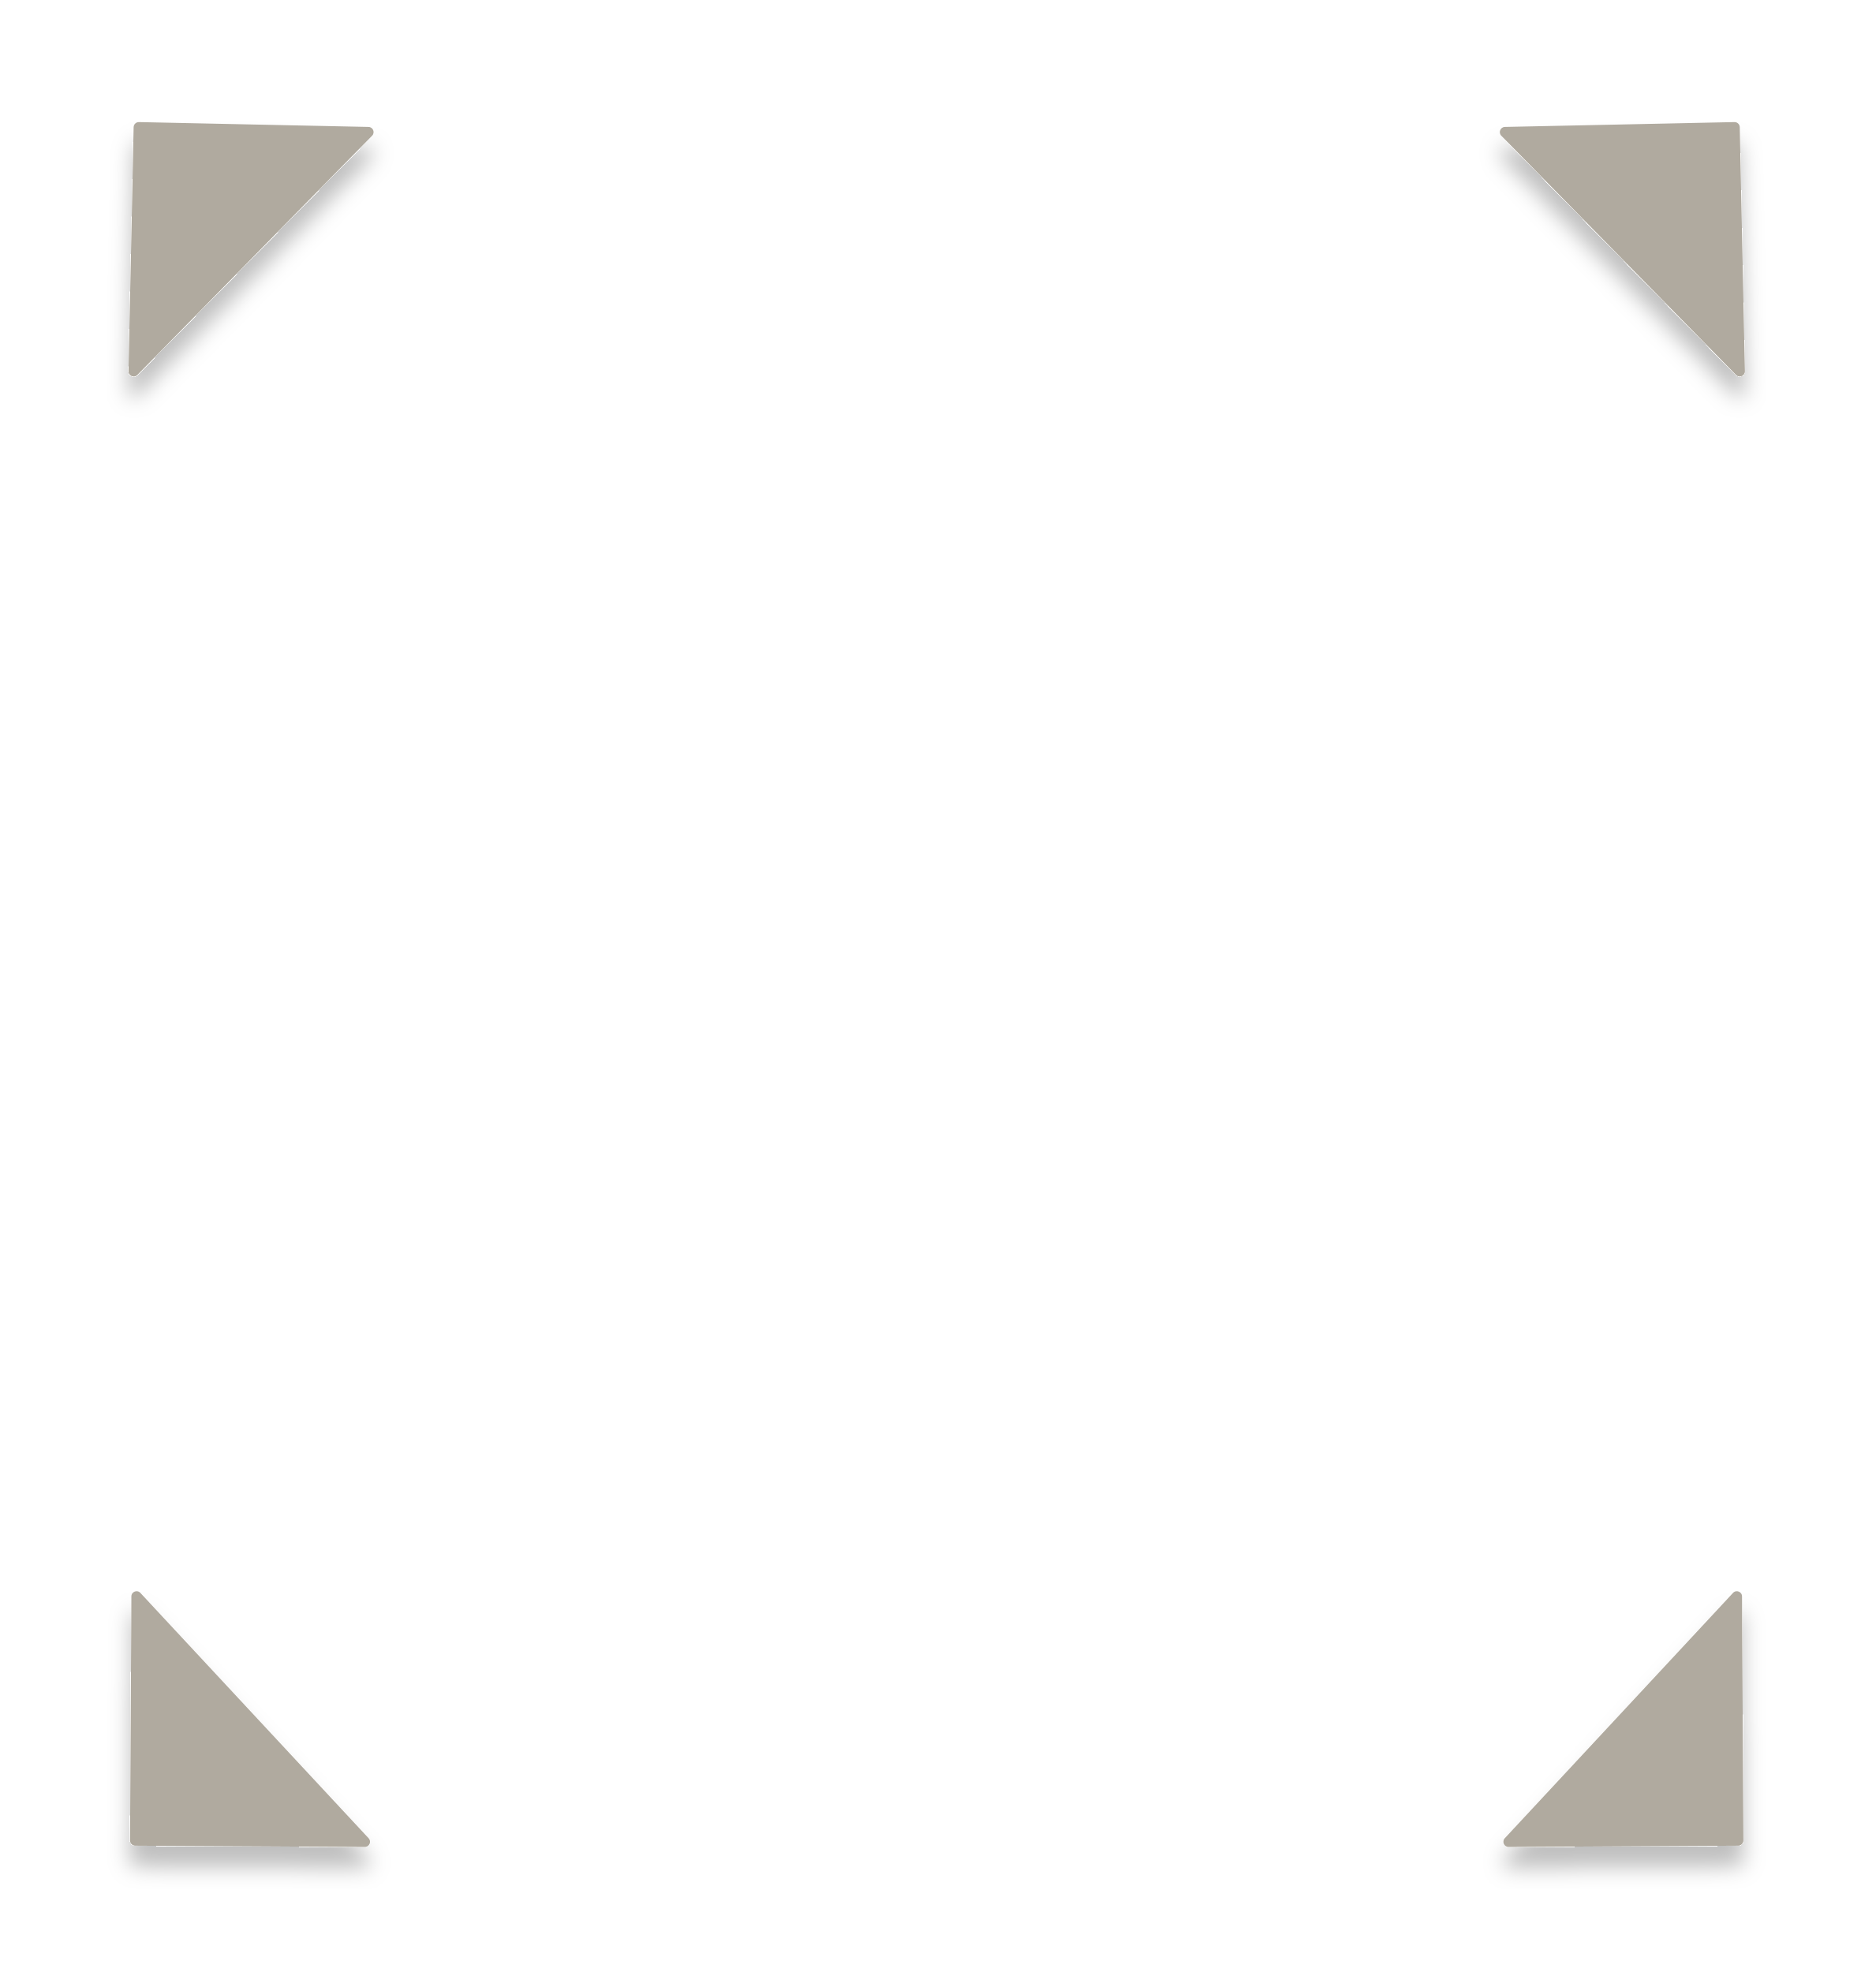
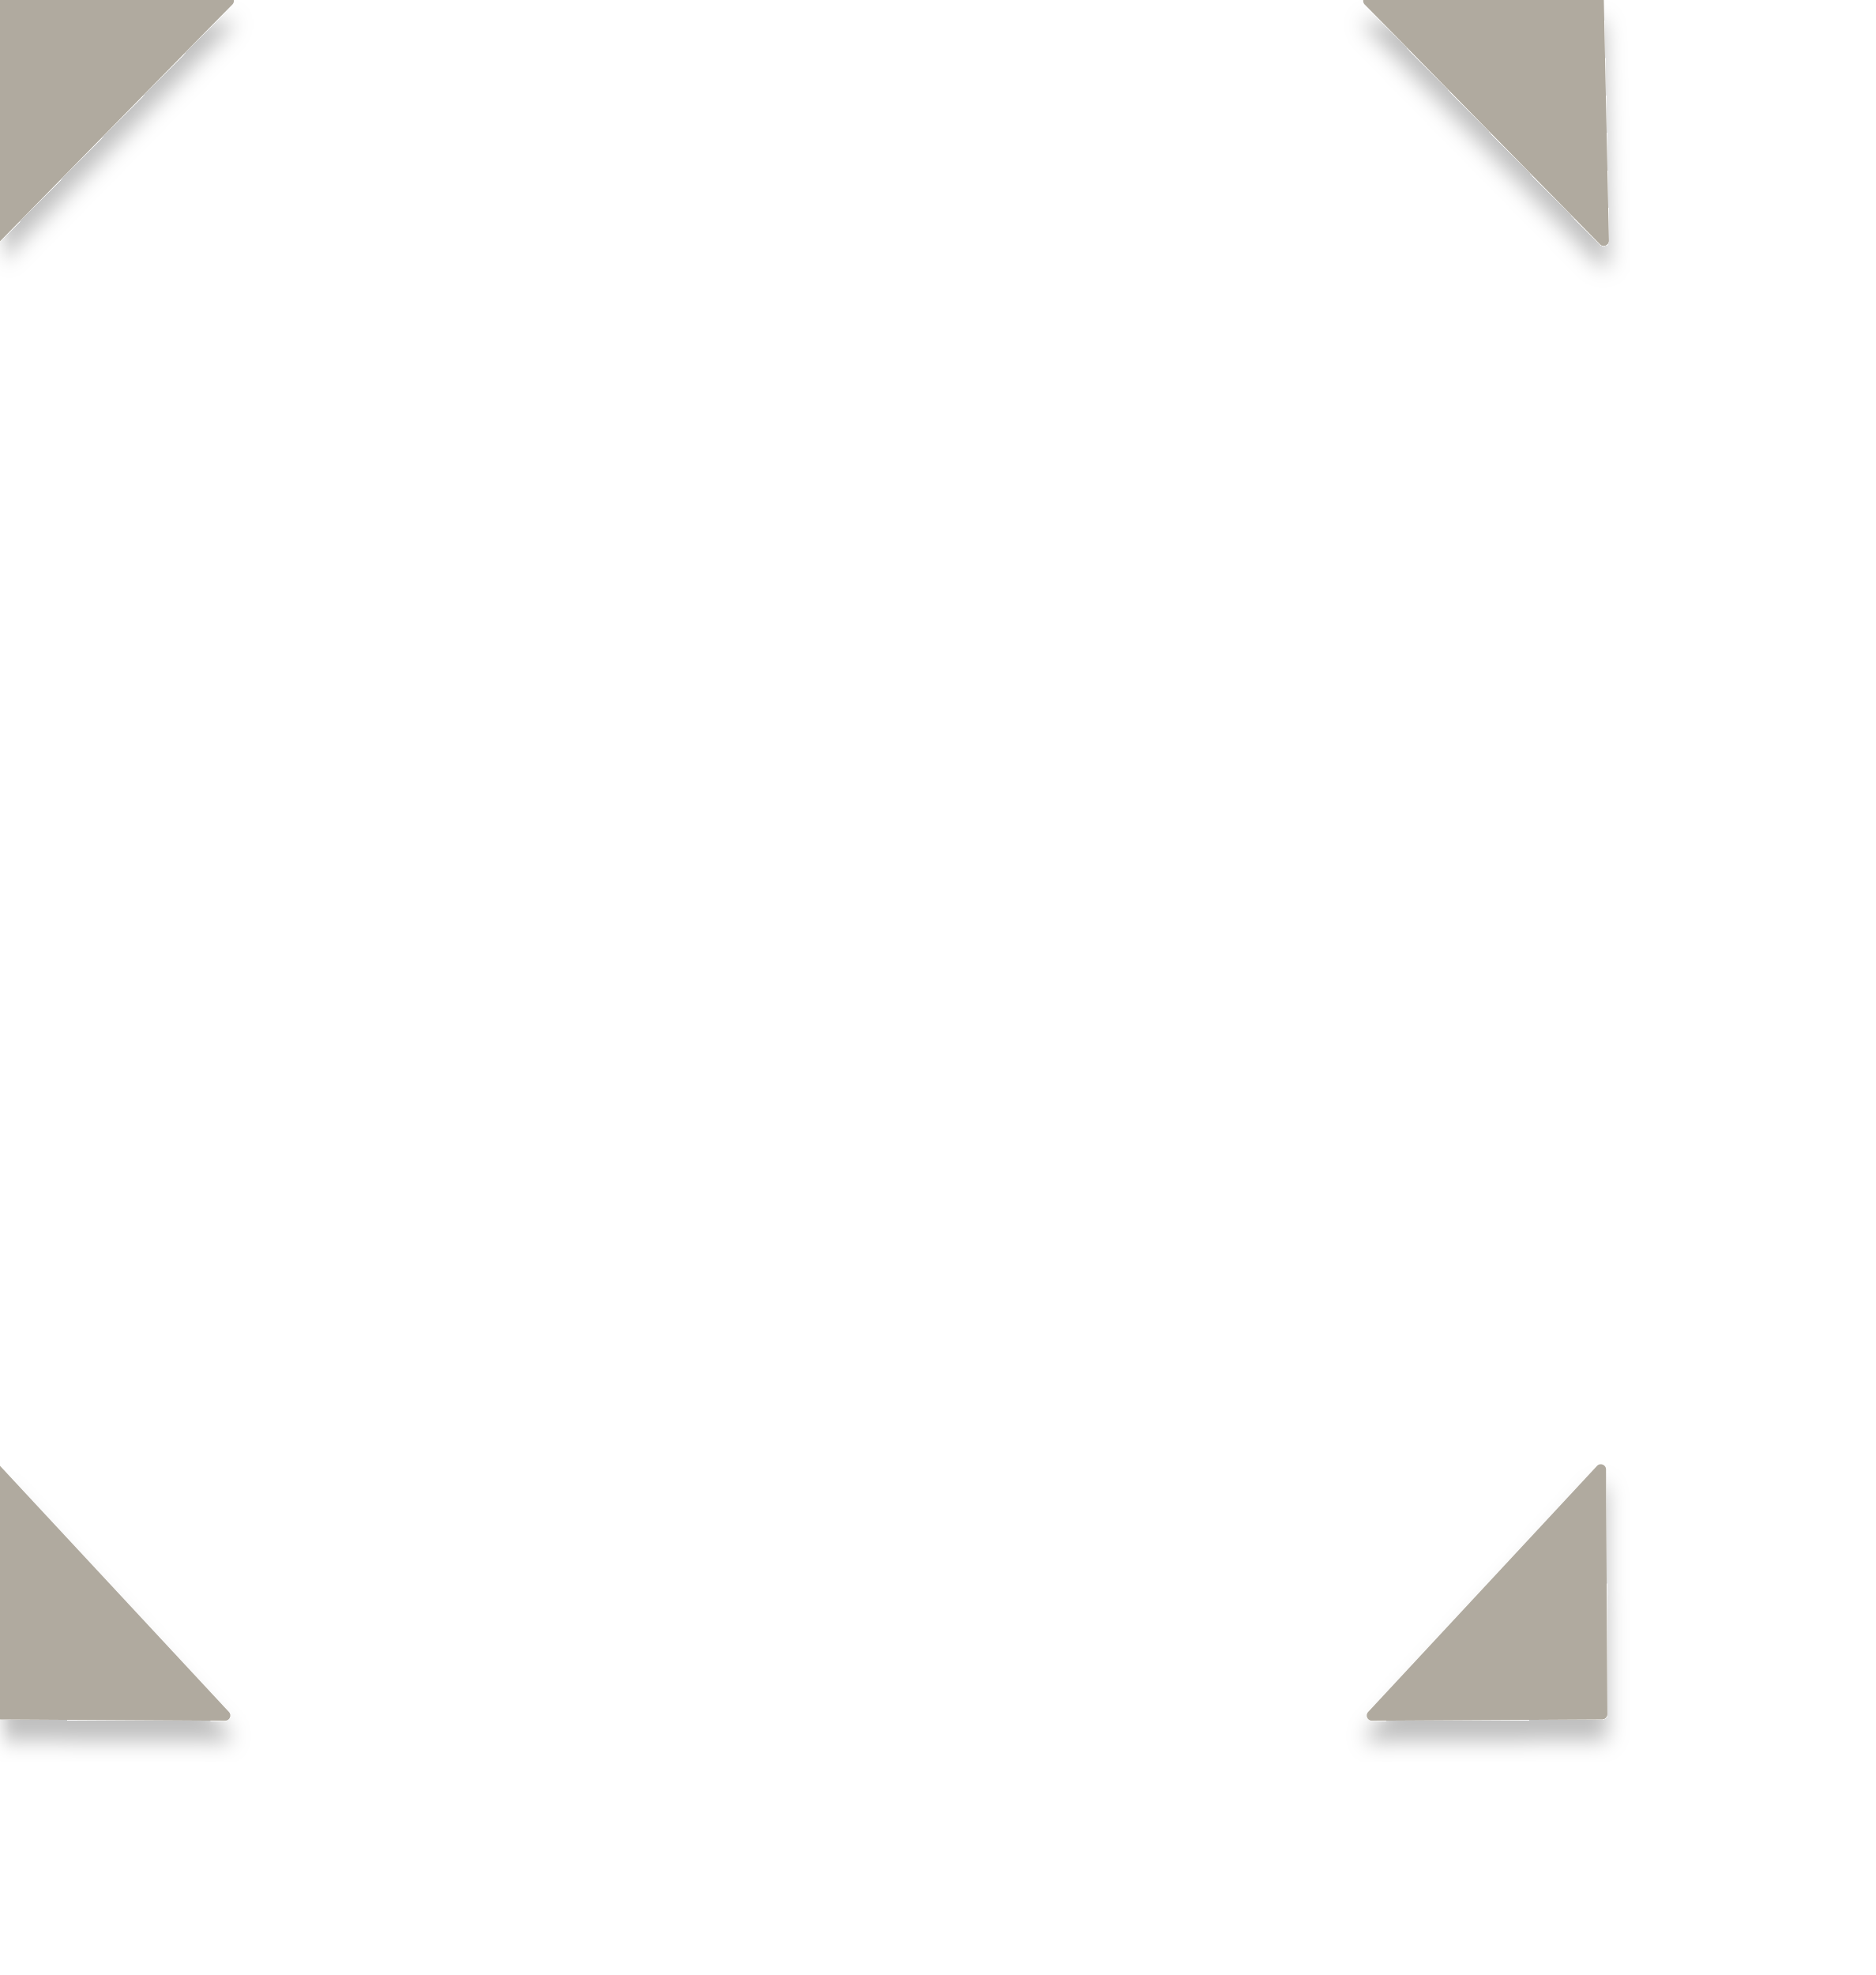
- <svg xmlns="http://www.w3.org/2000/svg" width="370" height="389" viewBox="0 0 361 379" fill="none">
+ <svg xmlns="http://www.w3.org/2000/svg" viewBox="27 25 360 379" fill="none" preserveAspectRatio="none">
  <g filter="url(#filter0_d_3_152)">
    <path d="M25.716 24.207C25.728 23.655 26.185 23.216 26.737 23.228L70.914 24.16C71.79 24.178 72.22 25.234 71.607 25.86L26.439 71.895C25.805 72.542 24.707 72.079 24.726 71.174L25.716 24.207Z" fill="#B0AA9F" />
    <path d="M335.494 353.956C335.497 354.508 335.052 354.958 334.499 354.961L290.313 355.205C289.437 355.21 288.979 354.165 289.576 353.524L333.503 306.304C334.12 305.64 335.23 306.073 335.235 306.979L335.494 353.956Z" fill="#B0AA9F" />
    <path d="M334.8 24.207C334.788 23.655 334.331 23.216 333.779 23.228L289.602 24.16C288.726 24.178 288.296 25.234 288.91 25.86L334.077 71.895C334.711 72.542 335.809 72.079 335.79 71.174L334.8 24.207Z" fill="#B0AA9F" />
    <path d="M25.022 353.956C25.019 354.508 25.465 354.958 26.017 354.961L70.203 355.205C71.079 355.21 71.537 354.165 70.941 353.524L27.014 306.304C26.397 305.64 25.286 306.073 25.281 306.979L25.022 353.956Z" fill="#B0AA9F" />
  </g>
  <defs>
    <filter id="filter0_d_3_152" x="20.726" y="23.228" width="319.065" height="339.977" filterUnits="userSpaceOnUse" color-interpolation-filters="sRGB">
      <feFlood flood-opacity="0" result="BackgroundImageFix" />
      <feColorMatrix in="SourceAlpha" type="matrix" values="0 0 0 0 0 0 0 0 0 0 0 0 0 0 0 0 0 0 127 0" result="hardAlpha" />
      <feOffset dy="4" />
      <feGaussianBlur stdDeviation="2" />
      <feComposite in2="hardAlpha" operator="out" />
      <feColorMatrix type="matrix" values="0 0 0 0 0 0 0 0 0 0 0 0 0 0 0 0 0 0 0.25 0" />
      <feBlend mode="normal" in2="BackgroundImageFix" result="effect1_dropShadow_3_152" />
      <feBlend mode="normal" in="SourceGraphic" in2="effect1_dropShadow_3_152" result="shape" />
    </filter>
  </defs>
</svg>
